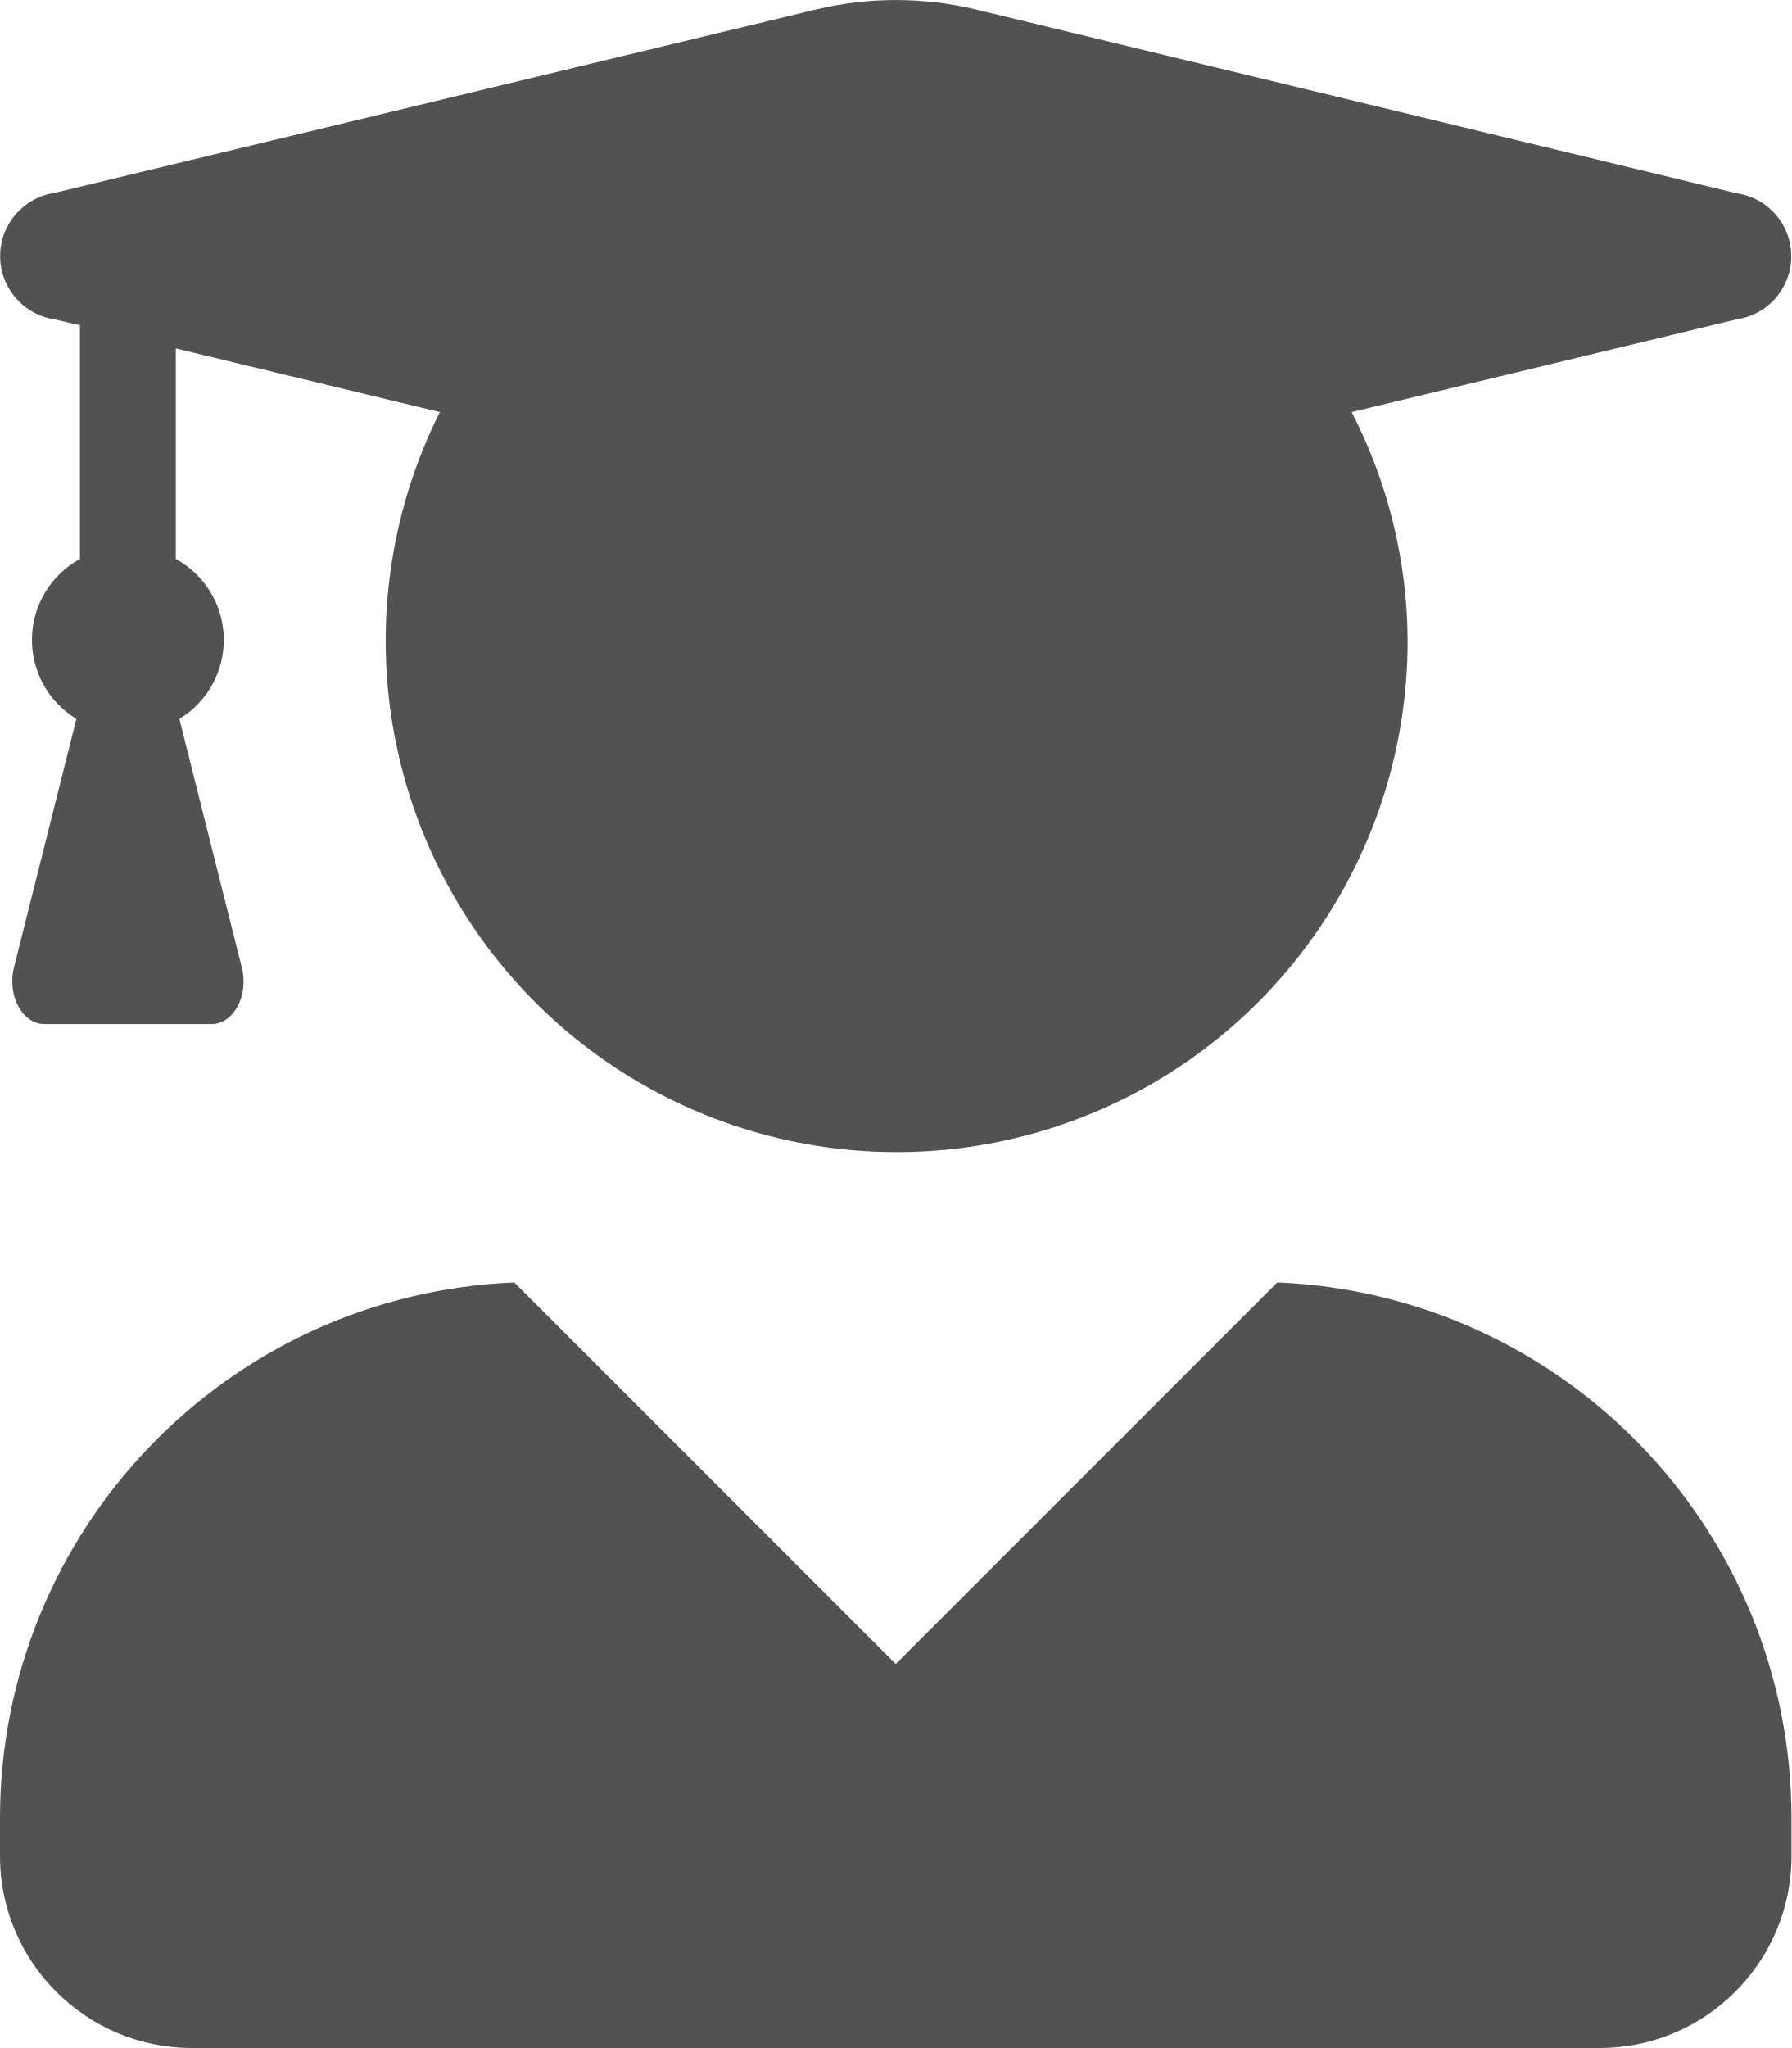
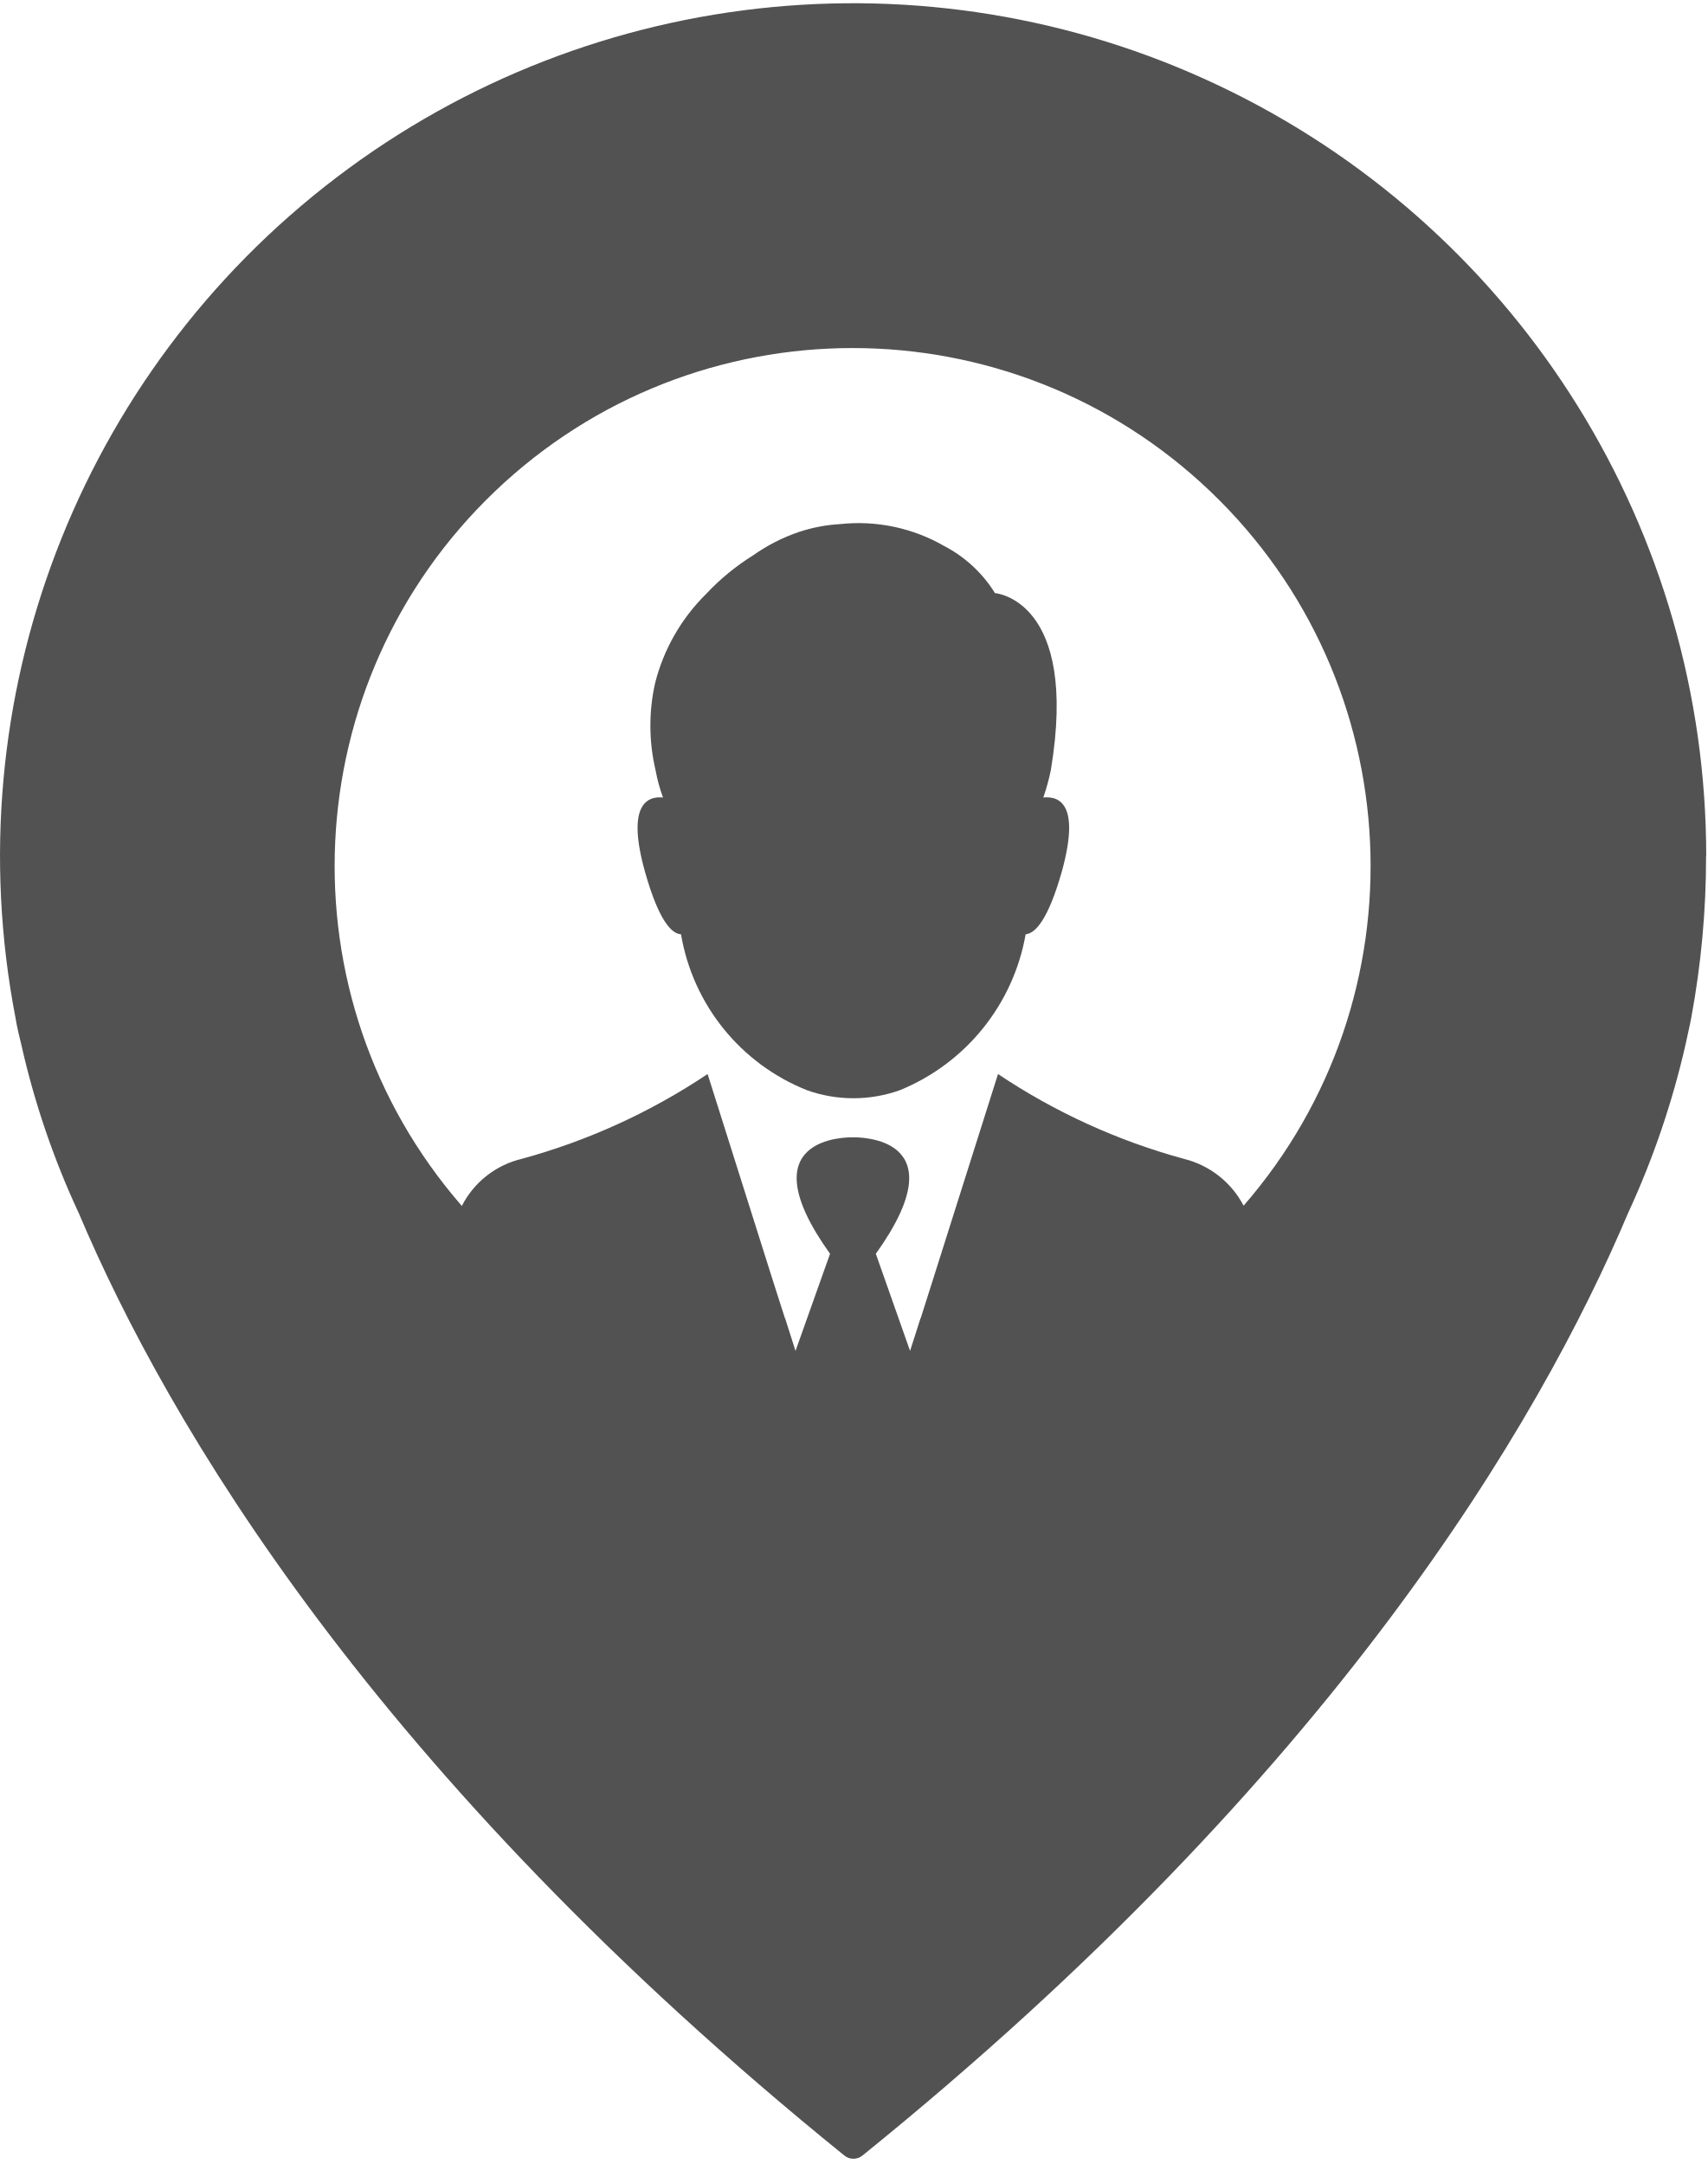
- <svg xmlns="http://www.w3.org/2000/svg" width="31.5" height="36.002" viewBox="0 0 31.5 36.002">
-   <path id="Icon_awesome-user-graduate" data-name="Icon awesome-user-graduate" d="M22.458,22.542,15.75,29.25,9.042,22.542A9.429,9.429,0,0,0,0,31.95v.675A3.376,3.376,0,0,0,3.375,36h24.75A3.376,3.376,0,0,0,31.5,32.625V31.95a9.429,9.429,0,0,0-9.042-9.408ZM.956,5.611l.45.105V9.823a1.624,1.624,0,0,0-.063,2.813l-1.1,4.38C.127,17.5.394,18,.78,18H3.72c.387,0,.654-.5.534-.984l-1.1-4.38a1.624,1.624,0,0,0-.063-2.813v-3.7L7.734,7.242A8.984,8.984,0,1,0,24.75,11.25a8.84,8.84,0,0,0-.984-4.008l6.771-1.631a1.119,1.119,0,0,0,0-2.215L17.149.162a6.04,6.04,0,0,0-2.791,0L.956,3.389a1.124,1.124,0,0,0,0,2.222Z" transform="translate(0 0.002)" fill="#525252" />
+ <svg xmlns="http://www.w3.org/2000/svg" id="Group_1227" data-name="Group 1227" width="34.621" height="43.871" viewBox="0 0 34.621 43.871">
+   <defs>
+     <clipPath id="clip-path">
+       <rect id="Rectangle_520" data-name="Rectangle 520" width="34.621" height="43.871" fill="#525252" />
+     </clipPath>
+   </defs>
+   <g id="Group_1226" data-name="Group 1226">
+     <g id="Group_1225" data-name="Group 1225" clip-path="url(#clip-path)">
+       <path id="Path_4759" data-name="Path 4759" d="M278.689,425.658a17.293,17.293,0,1,0-34.273,3.279s.027.187.116.535A16.816,16.816,0,0,0,245.7,432.9c1.791,4.232,5.978,11.378,15.515,19.1a.29.29,0,0,0,.373,0c9.544-7.717,13.724-14.864,15.515-19.1a17.309,17.309,0,0,0,1.169-3.431c.079-.348.114-.535.114-.535a17.872,17.872,0,0,0,.3-3.279Zm-9.375,7.093a1.872,1.872,0,0,0-1.211-.954,12.834,12.834,0,0,1-3.77-1.72l-1.32,4.171-.249.784v-.01l-.214.668-.694-1.969c1.71-2.388-.348-2.361-.464-2.361s-2.175-.027-.464,2.361l-.7,1.969-.213-.668v.01l-.251-.784-1.318-4.171a12.858,12.858,0,0,1-3.77,1.72,1.841,1.841,0,0,0-1.212.954,10.5,10.5,0,1,1,15.843,0Zm0,0" transform="translate(-244.102 -408.303)" fill="#525252" />
+     </g>
+   </g>
+   <path id="Path_4760" data-name="Path 4760" d="M260.467,420.565a4.476,4.476,0,0,0,.152-.553c.578-3.466-1.132-3.592-1.132-3.592a2.646,2.646,0,0,0-1.026-.953,3.479,3.479,0,0,0-2.112-.446,3.245,3.245,0,0,0-.838.16,3.659,3.659,0,0,0-.926.473,4.726,4.726,0,0,0-.954.784,3.868,3.868,0,0,0-1.034,1.809,3.941,3.941,0,0,0,.01,1.764,3.346,3.346,0,0,0,.151.553c-.338-.035-.74.17-.365,1.507.276.98.535,1.256.73,1.266a4.144,4.144,0,0,0,2.558,3.163,2.805,2.805,0,0,0,1.872,0,4.2,4.2,0,0,0,2.556-3.163c.2-.019.456-.3.732-1.266.373-1.346-.027-1.542-.375-1.507Zm0,0" transform="translate(-239.318 -404.396)" fill="#525252" />
</svg>
